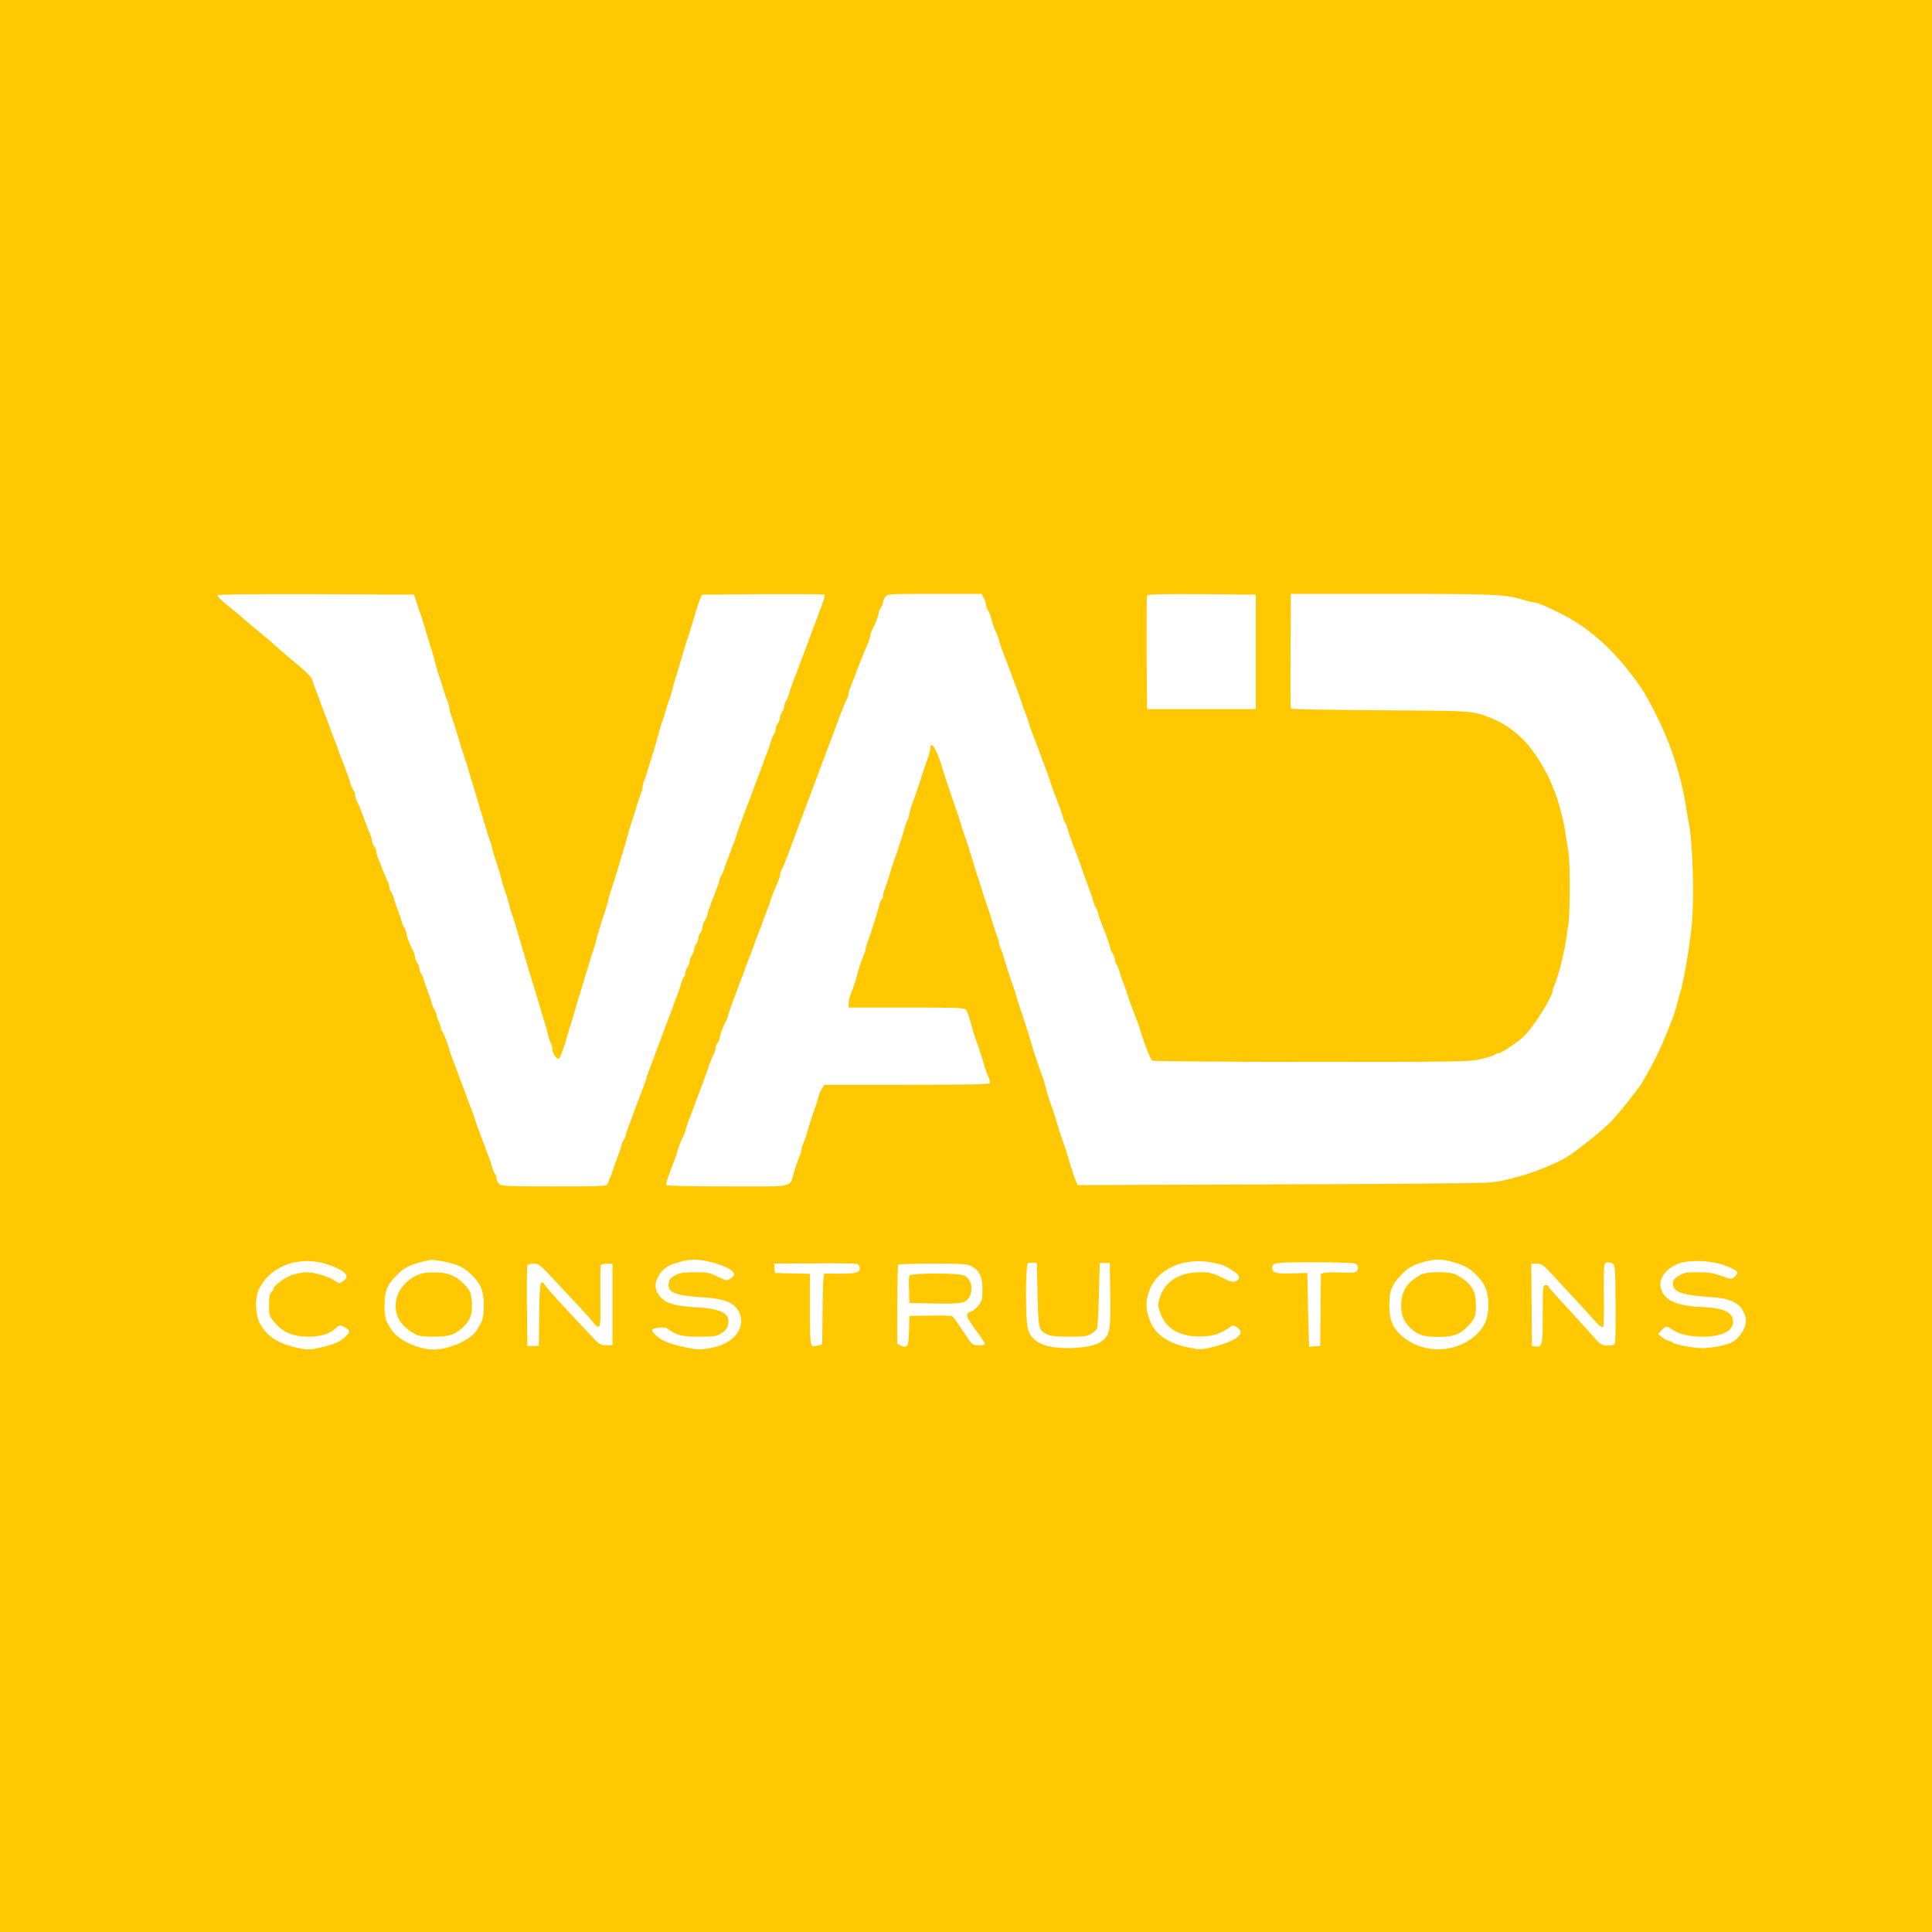
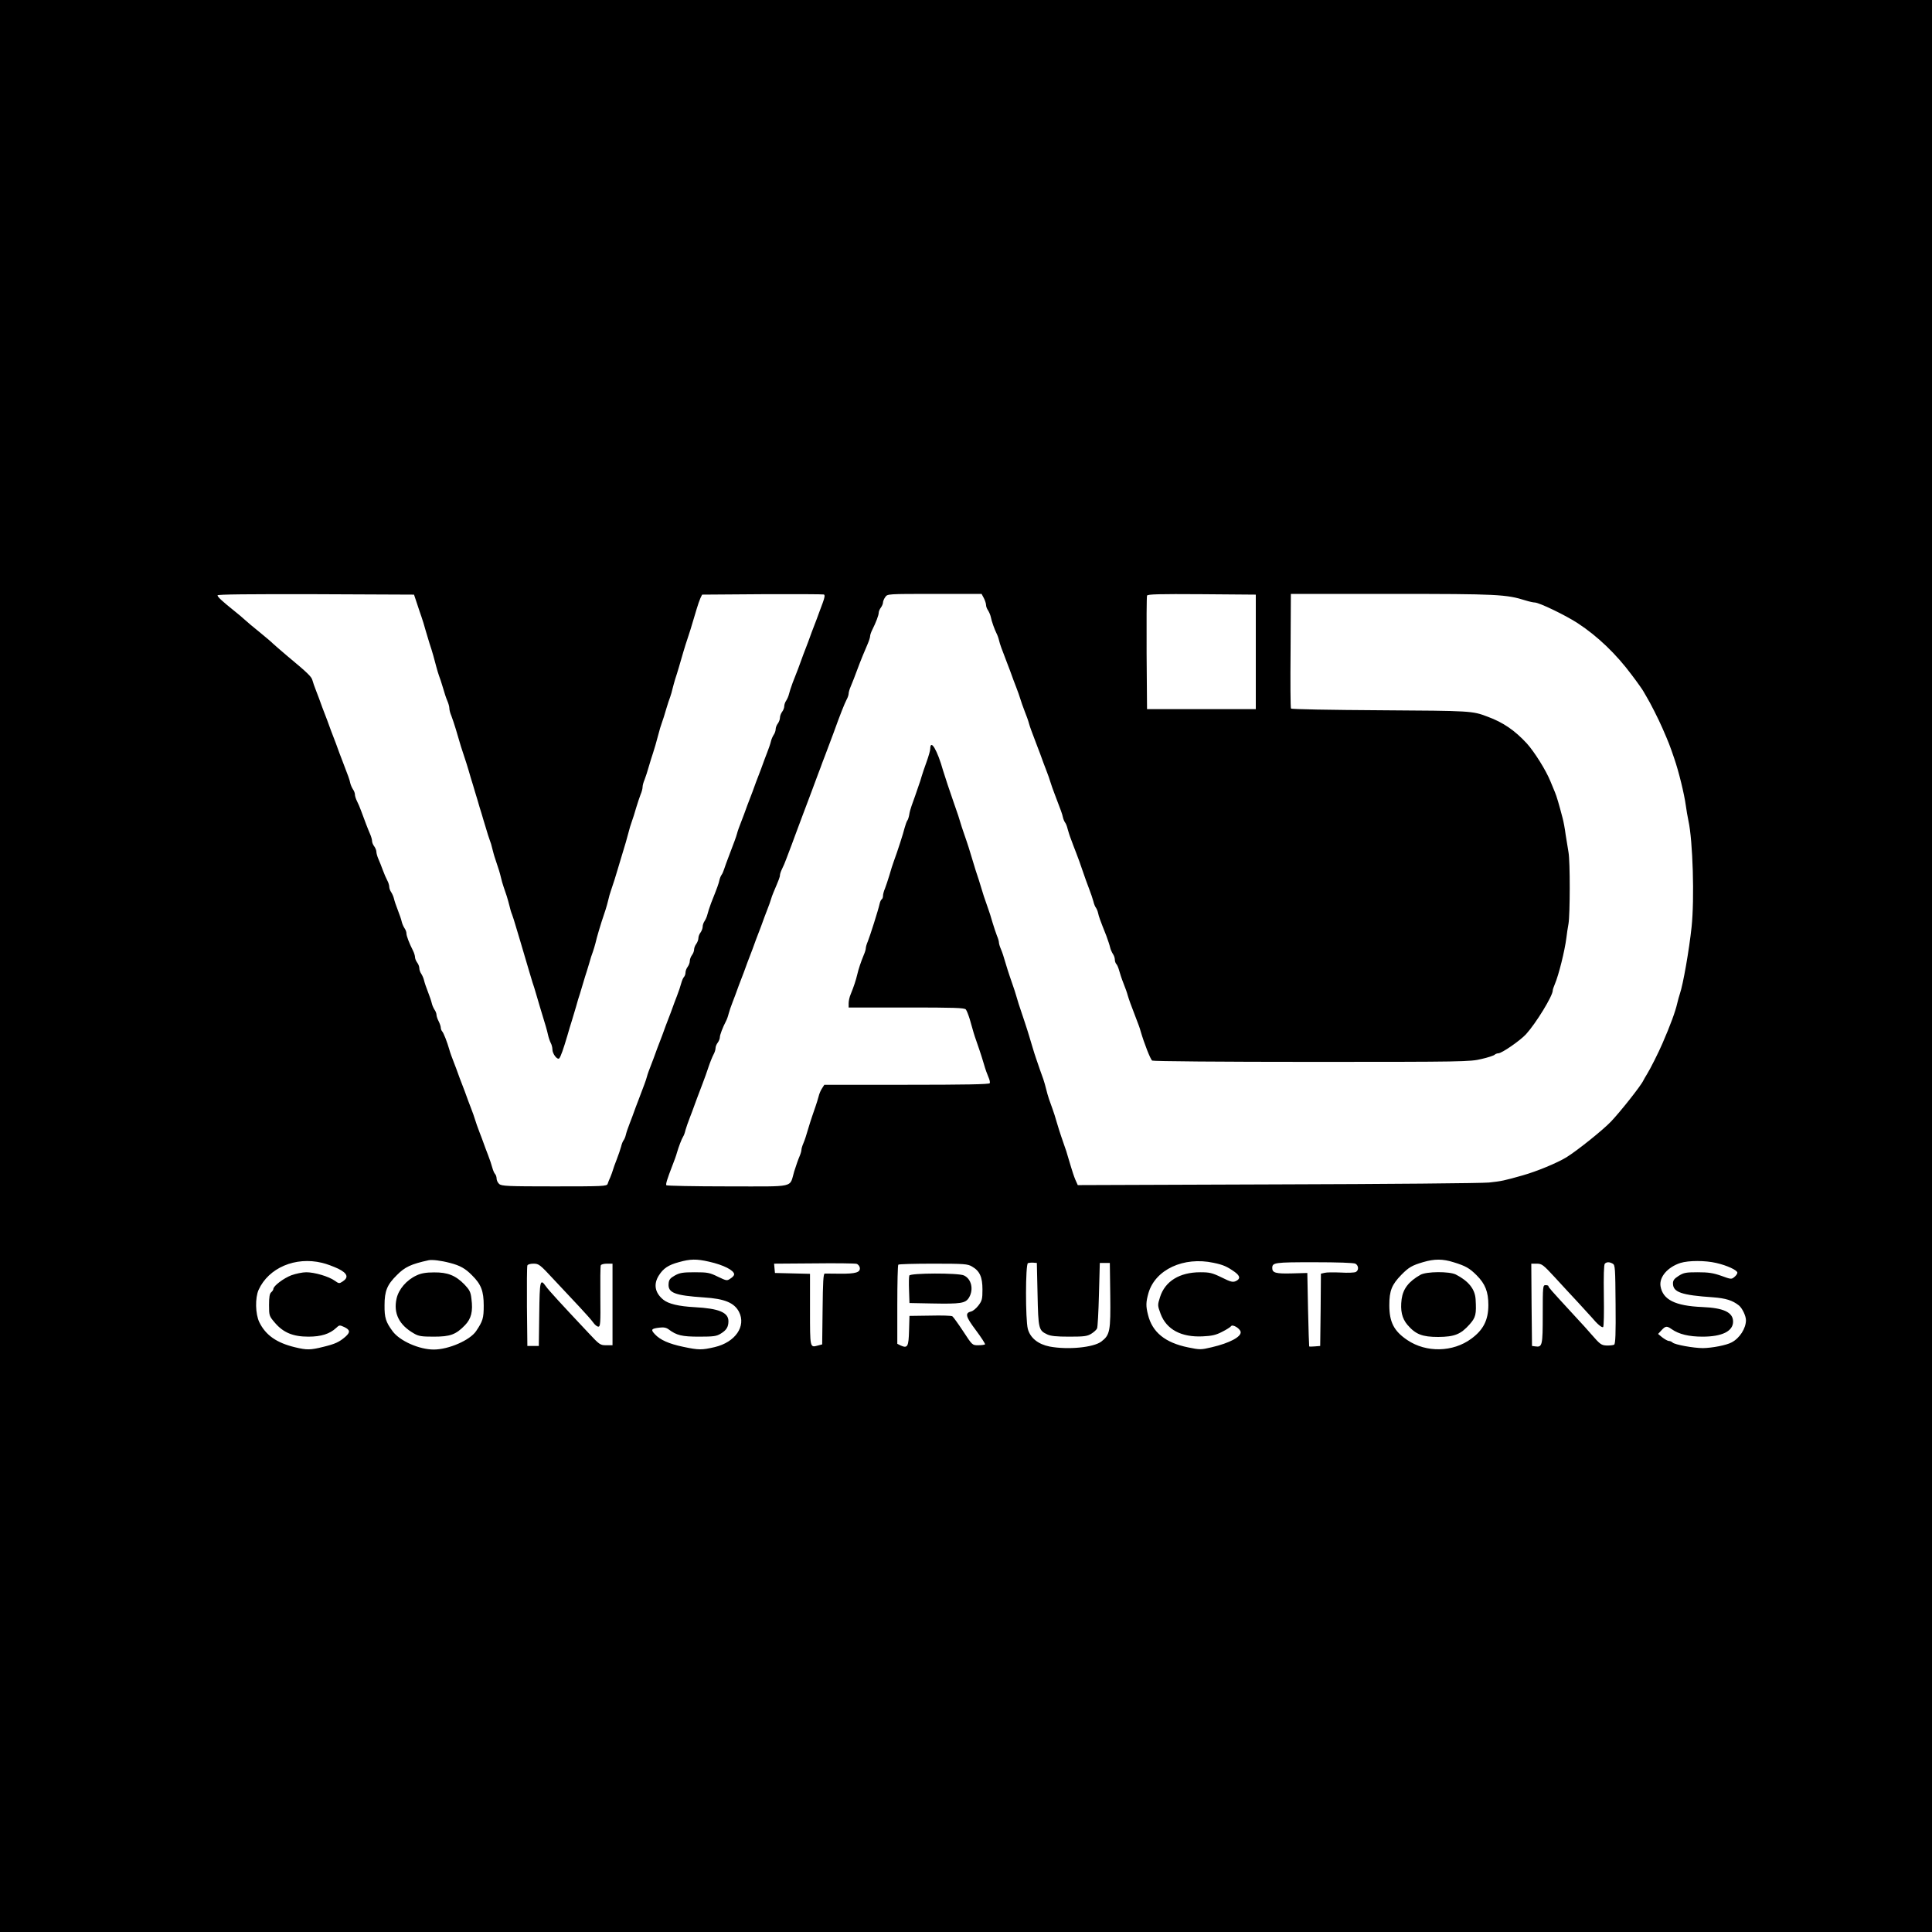
<svg xmlns="http://www.w3.org/2000/svg" version="1.0" width="1350pt" height="1350pt" viewBox="0 0 1350 1350" preserveAspectRatio="xMidYMid meet">
-   <g transform="translate(0,1350) scale(0.1,-0.1)" fill="#ffc800" stroke="none">
+   <g transform="translate(0,1350) scale(0.1,-0.1)" fill="#000000" stroke="none">
    <path d="M0 6750 l0 -6750 6750 0 6750 0 0 6750 0 6750 -6750 0 -6750 0 0 -6750z m2913 2535 c11 -33 25 -76 32 -95 7 -19 20 -62 29 -95 10 -33 22 -73 27 -90 17 -49 39 -128 48 -165 5 -19 13 -46 18 -60 6 -14 18 -52 28 -85 9 -33 23 -75 31 -93 8 -18 14 -41 14 -52 0 -11 6 -34 14 -52 7 -18 21 -60 31 -93 28 -98 47 -158 60 -195 7 -19 20 -62 30 -95 9 -33 23 -78 30 -100 6 -22 20 -67 30 -100 9 -33 23 -78 30 -100 6 -22 20 -67 30 -100 9 -33 22 -71 27 -85 6 -14 14 -41 18 -60 5 -19 13 -51 20 -70 27 -80 32 -97 40 -130 4 -19 13 -50 19 -67 6 -18 16 -48 22 -65 6 -18 14 -49 19 -68 4 -19 12 -46 18 -60 5 -14 18 -52 27 -85 10 -33 23 -78 30 -100 14 -46 41 -137 62 -210 8 -27 19 -63 24 -80 6 -16 17 -52 25 -80 8 -27 21 -70 28 -95 39 -127 48 -158 55 -190 4 -19 13 -45 19 -57 7 -12 12 -33 12 -46 0 -31 35 -76 48 -62 10 11 29 65 57 160 9 33 23 78 30 100 7 22 20 67 30 100 9 33 21 74 27 90 5 17 13 44 18 60 5 17 13 44 18 60 6 17 18 57 28 90 9 33 21 71 27 85 5 14 13 41 18 60 4 19 15 58 23 85 14 46 21 71 48 150 5 17 14 46 18 65 4 19 13 51 20 70 19 55 30 91 46 145 8 28 19 64 24 80 30 99 41 135 51 175 6 25 17 61 24 80 7 19 21 62 30 95 10 33 24 75 31 93 8 18 14 41 14 52 0 11 6 34 14 52 7 18 21 60 30 93 10 33 22 74 28 90 12 36 23 75 39 135 6 25 17 61 24 80 7 19 21 62 30 95 10 33 22 71 28 85 5 14 13 41 17 60 5 19 13 49 18 65 6 17 17 53 25 80 8 28 22 77 32 110 10 33 23 76 30 95 11 32 23 69 63 205 8 28 20 61 26 75 l12 25 419 3 c231 1 425 0 432 -2 8 -4 6 -20 -8 -58 -11 -29 -24 -64 -29 -78 -5 -14 -18 -50 -30 -80 -12 -30 -25 -66 -30 -80 -5 -14 -18 -50 -30 -80 -12 -30 -25 -66 -30 -80 -11 -32 -33 -90 -61 -160 -11 -30 -23 -66 -26 -80 -3 -14 -12 -34 -19 -45 -8 -11 -14 -29 -14 -40 0 -11 -7 -29 -15 -39 -8 -11 -15 -29 -15 -41 0 -12 -7 -30 -15 -41 -8 -10 -15 -28 -15 -39 0 -11 -6 -29 -14 -40 -7 -11 -16 -31 -19 -45 -3 -14 -15 -50 -27 -80 -12 -30 -25 -66 -30 -80 -5 -14 -18 -50 -30 -80 -12 -30 -25 -66 -30 -80 -5 -14 -18 -50 -30 -80 -12 -30 -25 -66 -30 -80 -5 -14 -18 -50 -30 -80 -12 -30 -26 -68 -30 -85 -8 -29 -18 -54 -60 -165 -12 -30 -25 -68 -30 -83 -5 -16 -13 -34 -18 -40 -5 -7 -12 -23 -15 -37 -5 -24 -13 -47 -58 -160 -11 -30 -23 -66 -26 -80 -3 -14 -12 -34 -19 -45 -8 -11 -14 -29 -14 -40 0 -12 -7 -30 -15 -41 -8 -10 -15 -28 -15 -40 0 -11 -7 -29 -15 -40 -8 -10 -15 -28 -15 -39 0 -11 -7 -29 -15 -39 -8 -11 -15 -29 -15 -41 0 -12 -7 -30 -15 -41 -8 -10 -15 -28 -15 -40 0 -11 -5 -25 -11 -31 -6 -6 -14 -26 -19 -44 -5 -19 -18 -59 -30 -89 -12 -30 -25 -66 -30 -80 -5 -14 -18 -50 -30 -80 -12 -30 -25 -66 -30 -80 -5 -14 -18 -50 -30 -80 -12 -30 -25 -66 -30 -80 -5 -14 -18 -50 -30 -80 -12 -30 -26 -68 -30 -85 -8 -29 -18 -54 -60 -165 -12 -30 -25 -66 -30 -80 -5 -14 -18 -50 -30 -80 -12 -30 -24 -66 -27 -80 -3 -14 -10 -30 -15 -37 -6 -7 -14 -27 -18 -45 -5 -18 -18 -58 -30 -88 -12 -30 -24 -64 -27 -75 -3 -11 -11 -33 -18 -50 -8 -16 -16 -38 -19 -47 -5 -17 -32 -18 -372 -18 -328 0 -369 2 -386 17 -10 9 -18 26 -18 38 0 11 -5 26 -11 32 -6 6 -14 26 -19 44 -5 19 -18 59 -30 89 -12 30 -25 66 -30 80 -5 14 -18 50 -30 80 -12 30 -25 69 -30 85 -5 17 -18 55 -30 85 -12 30 -25 66 -30 80 -5 14 -18 50 -30 80 -12 30 -25 66 -30 80 -5 14 -18 50 -30 80 -12 30 -26 69 -30 85 -15 53 -41 120 -51 129 -5 6 -9 17 -9 25 0 9 -7 29 -15 45 -8 15 -15 36 -15 45 0 9 -6 25 -14 36 -7 11 -16 31 -19 45 -3 14 -15 50 -27 80 -12 30 -24 66 -27 80 -3 14 -12 34 -19 45 -8 11 -14 29 -14 40 0 11 -7 29 -15 39 -8 11 -15 28 -15 37 0 10 -6 30 -14 46 -28 55 -46 104 -46 121 0 10 -6 26 -14 37 -7 11 -16 31 -19 45 -3 14 -15 50 -27 80 -12 30 -24 66 -27 80 -3 14 -12 34 -19 45 -8 11 -14 28 -14 38 0 10 -6 31 -14 45 -8 15 -22 47 -31 72 -9 25 -23 60 -31 78 -8 18 -14 41 -14 50 0 10 -7 27 -15 38 -8 10 -15 27 -15 36 0 10 -6 32 -14 50 -15 34 -38 95 -63 163 -8 22 -21 53 -29 68 -8 16 -14 36 -14 46 0 9 -6 25 -14 36 -7 11 -16 31 -19 45 -5 24 -10 38 -57 160 -12 30 -25 66 -30 80 -5 14 -18 50 -30 80 -12 30 -25 66 -30 80 -5 14 -18 50 -30 80 -12 30 -25 66 -30 80 -5 14 -18 50 -30 80 -12 30 -24 65 -27 77 -6 24 -33 51 -173 167 -52 44 -99 85 -105 91 -5 6 -46 41 -89 76 -44 35 -91 75 -105 88 -14 13 -48 42 -76 64 -81 65 -115 96 -115 107 0 7 217 9 686 8 l687 -3 20 -60z m3962 35 c8 -16 15 -37 15 -47 0 -10 6 -27 14 -38 7 -11 16 -31 19 -45 6 -32 27 -89 40 -115 6 -11 14 -33 18 -50 7 -29 15 -51 59 -165 12 -30 25 -66 30 -80 5 -14 18 -50 30 -80 12 -30 25 -68 30 -85 5 -16 18 -55 30 -85 12 -30 26 -68 30 -85 8 -29 18 -54 60 -165 12 -30 25 -66 30 -80 5 -14 18 -50 30 -80 12 -30 25 -68 30 -85 5 -16 18 -55 30 -85 45 -118 52 -136 57 -160 3 -14 10 -30 15 -37 6 -7 14 -27 18 -45 5 -18 15 -51 24 -73 8 -22 24 -65 36 -95 12 -30 32 -86 45 -125 13 -38 33 -95 45 -125 12 -30 25 -70 30 -88 4 -18 12 -38 18 -45 5 -7 12 -23 15 -37 5 -24 13 -47 58 -160 11 -30 23 -66 26 -80 3 -14 12 -34 19 -45 8 -11 14 -29 14 -40 0 -12 5 -26 11 -32 6 -6 14 -26 19 -44 5 -19 18 -59 30 -89 12 -30 26 -68 30 -85 9 -30 19 -59 60 -165 12 -30 26 -68 30 -85 25 -86 69 -198 81 -206 8 -5 490 -9 1116 -9 1061 0 1105 1 1184 20 45 10 87 24 93 30 5 5 17 10 26 10 24 0 151 88 193 133 70 77 187 268 187 306 0 6 6 25 14 43 28 65 70 236 81 323 3 28 10 73 15 100 11 65 12 435 0 500 -5 28 -14 83 -20 123 -5 41 -15 93 -21 115 -25 96 -42 154 -54 182 -7 17 -21 50 -31 75 -32 79 -112 206 -165 265 -84 91 -165 147 -274 187 -108 41 -113 41 -749 45 -350 2 -622 7 -625 12 -4 5 -5 187 -3 405 l2 396 707 0 c737 0 798 -3 934 -46 26 -8 54 -14 63 -14 31 0 217 -90 301 -145 139 -91 268 -215 376 -360 42 -55 78 -107 82 -115 4 -8 16 -28 26 -45 19 -30 81 -152 106 -210 44 -101 53 -123 84 -215 31 -89 70 -248 81 -330 4 -30 12 -77 18 -105 31 -140 43 -545 22 -743 -17 -160 -59 -401 -82 -467 -5 -16 -14 -46 -18 -65 -13 -58 -49 -156 -104 -282 -25 -59 -87 -182 -107 -213 -10 -16 -22 -37 -26 -45 -16 -36 -163 -221 -227 -288 -59 -61 -235 -202 -311 -249 -66 -40 -206 -98 -305 -126 -127 -36 -149 -41 -235 -50 -49 -5 -717 -11 -1482 -13 l-1392 -5 -17 38 c-9 21 -22 61 -30 88 -8 28 -19 64 -24 80 -4 17 -14 46 -21 65 -6 19 -17 51 -24 70 -7 19 -20 62 -30 95 -9 33 -23 76 -30 95 -7 19 -18 51 -25 70 -6 19 -16 51 -20 70 -4 19 -14 51 -20 70 -13 36 -29 80 -49 140 -7 19 -19 58 -27 85 -8 28 -19 64 -24 80 -8 29 -51 158 -72 220 -5 17 -13 44 -18 60 -5 17 -14 46 -21 65 -6 19 -17 51 -24 70 -7 19 -20 62 -30 95 -9 33 -23 75 -31 93 -8 18 -14 39 -14 47 0 8 -6 29 -14 47 -7 18 -21 60 -31 93 -9 33 -23 76 -30 95 -29 82 -37 107 -45 135 -5 17 -14 46 -20 65 -14 40 -29 88 -55 175 -10 33 -23 76 -30 95 -7 19 -18 51 -24 70 -7 19 -16 49 -21 65 -8 28 -15 50 -45 135 -22 62 -66 194 -75 225 -40 143 -89 226 -90 152 0 -12 -12 -53 -26 -92 -14 -38 -29 -83 -34 -100 -4 -16 -14 -46 -21 -65 -6 -19 -17 -51 -24 -70 -7 -19 -18 -51 -25 -70 -7 -19 -15 -48 -17 -65 -3 -16 -9 -35 -14 -40 -4 -6 -12 -29 -18 -50 -9 -38 -49 -162 -76 -235 -7 -19 -21 -62 -30 -95 -10 -33 -24 -75 -31 -93 -8 -18 -14 -41 -14 -52 0 -10 -4 -21 -9 -24 -5 -3 -12 -18 -15 -33 -9 -42 -67 -224 -82 -261 -8 -18 -14 -39 -14 -47 0 -8 -6 -29 -14 -47 -21 -51 -37 -99 -46 -138 -9 -39 -25 -87 -46 -138 -8 -18 -14 -46 -14 -62 l0 -30 404 0 c332 0 406 -2 415 -14 6 -7 18 -38 27 -67 26 -92 32 -113 45 -149 6 -19 17 -51 24 -70 7 -19 20 -62 30 -95 9 -33 24 -74 32 -92 8 -17 12 -36 9 -42 -5 -8 -179 -11 -581 -11 l-575 0 -16 -25 c-9 -13 -20 -39 -24 -57 -5 -18 -14 -49 -21 -68 -6 -19 -17 -51 -24 -70 -7 -19 -20 -62 -30 -95 -9 -33 -23 -75 -31 -93 -8 -18 -14 -39 -14 -47 0 -8 -6 -29 -14 -47 -8 -18 -24 -64 -36 -102 -36 -119 20 -106 -465 -106 -233 0 -426 4 -429 8 -5 8 5 41 44 142 12 30 26 69 30 85 12 41 33 97 44 114 5 7 12 27 16 45 5 17 18 56 30 86 12 30 25 66 30 80 9 26 24 65 60 160 12 30 30 82 41 115 11 33 27 72 35 87 8 14 14 34 14 45 0 10 7 27 15 37 8 11 15 28 15 38 0 16 20 69 43 113 6 11 14 33 18 50 4 16 17 55 29 85 12 30 25 66 30 80 5 14 18 50 30 80 12 30 25 66 30 80 5 14 18 50 30 80 12 30 25 66 30 80 5 14 18 50 30 80 12 30 25 66 30 80 5 14 18 50 30 80 12 30 24 64 27 75 3 11 11 34 18 50 37 87 45 107 45 120 0 7 6 26 14 42 8 15 22 48 31 73 36 95 48 126 60 160 14 38 34 92 59 158 9 23 23 60 31 82 8 22 22 58 30 80 8 22 21 57 29 78 8 20 20 55 29 77 8 22 21 58 30 80 8 22 23 60 32 85 9 25 23 61 30 80 46 128 76 203 91 232 8 14 14 33 14 42 0 8 6 30 14 48 13 31 25 61 63 163 15 39 24 60 57 138 9 21 16 44 16 52 0 7 6 26 14 42 27 54 46 104 46 121 0 9 7 26 15 36 8 11 15 27 15 36 0 8 7 26 16 38 15 22 15 22 344 22 l329 0 16 -30z m1900 -375 l0 -400 -380 0 -380 0 -3 390 c-1 214 0 396 3 403 3 10 85 12 382 10 l378 -3 0 -400z m-5630 -4270 c70 -18 107 -39 153 -86 64 -63 82 -110 82 -212 0 -88 -6 -108 -53 -178 -43 -64 -192 -129 -296 -129 -102 0 -237 60 -287 127 -48 65 -58 95 -57 183 0 99 18 143 86 210 56 57 99 77 222 104 25 5 86 -2 150 -19z m1809 9 c103 -23 176 -61 176 -89 0 -7 -11 -20 -26 -29 -24 -17 -27 -16 -88 13 -57 28 -71 31 -162 31 -84 0 -105 -4 -139 -23 -32 -18 -41 -29 -43 -56 -6 -65 42 -83 248 -97 143 -9 211 -37 244 -101 51 -100 -26 -212 -170 -246 -91 -21 -111 -21 -220 2 -100 21 -161 48 -198 88 -30 32 -26 39 31 46 31 4 49 0 65 -12 56 -42 93 -51 213 -51 102 0 122 3 151 21 40 24 54 47 54 87 0 61 -66 89 -236 98 -111 6 -184 23 -220 53 -58 48 -69 108 -30 169 31 49 66 73 141 93 78 22 122 23 209 3z m5203 -4 c85 -26 112 -42 161 -91 60 -60 82 -115 82 -208 0 -105 -35 -174 -120 -236 -128 -94 -314 -98 -446 -9 -94 63 -126 126 -126 244 0 101 17 143 84 212 52 53 75 66 153 89 79 23 136 23 212 -1z m-7907 -4 c31 -7 81 -26 113 -41 65 -32 75 -61 32 -89 -24 -16 -27 -16 -56 5 -42 30 -141 59 -199 59 -27 0 -73 -10 -104 -21 -55 -21 -126 -75 -126 -96 0 -6 -7 -16 -15 -23 -11 -9 -15 -33 -15 -89 0 -75 1 -77 41 -124 59 -69 127 -97 234 -97 89 0 149 19 194 61 22 21 24 21 57 6 41 -20 43 -36 7 -68 -43 -37 -71 -50 -153 -70 -92 -23 -116 -23 -199 -3 -129 31 -205 85 -249 175 -28 58 -30 170 -5 226 70 154 257 234 443 189z m6230 0 c68 -14 94 -26 148 -64 38 -28 41 -48 7 -64 -21 -9 -35 -6 -99 26 -66 32 -84 36 -149 36 -145 0 -246 -63 -281 -173 -18 -57 -18 -58 4 -118 41 -109 144 -164 293 -157 65 3 93 9 137 32 30 15 58 33 62 39 10 16 62 -15 67 -39 7 -34 -77 -79 -202 -108 -76 -18 -82 -18 -165 -1 -161 33 -250 106 -280 227 -16 62 -15 89 3 153 48 164 246 256 455 211z m3512 -1 c76 -17 148 -51 148 -68 0 -7 -9 -21 -21 -30 -20 -17 -23 -17 -91 8 -57 20 -90 25 -165 25 -83 0 -98 -3 -133 -25 -31 -20 -40 -31 -40 -53 0 -62 60 -82 280 -97 90 -7 135 -21 181 -57 23 -19 49 -73 49 -103 0 -57 -44 -126 -100 -155 -36 -20 -137 -39 -200 -40 -66 0 -198 24 -213 39 -6 6 -18 11 -27 11 -8 1 -28 12 -45 25 l-29 24 24 26 c28 30 37 31 70 8 51 -36 121 -53 217 -53 136 0 213 38 213 105 0 65 -66 96 -215 102 -190 8 -276 51 -292 146 -10 64 50 133 139 162 58 18 173 18 250 0z m-5984 -33 c5 -33 -29 -43 -136 -42 -53 1 -103 1 -109 1 -10 -1 -13 -61 -15 -248 l-3 -247 -30 -8 c-56 -15 -55 -19 -55 251 l0 250 -122 3 -123 3 -3 32 -3 33 278 2 c153 2 287 0 298 -3 11 -3 21 -16 23 -27z m1242 -187 c5 -241 8 -251 67 -279 25 -12 64 -16 155 -16 104 0 125 3 153 20 18 11 37 28 41 38 4 9 10 116 13 237 l6 220 35 0 35 0 3 -225 c3 -251 -2 -278 -62 -324 -55 -42 -235 -59 -362 -35 -80 16 -135 60 -152 123 -17 65 -17 452 1 460 6 2 23 4 37 3 l25 -2 5 -220z m2221 215 c23 -13 25 -46 3 -58 -9 -5 -56 -7 -104 -4 -49 2 -100 2 -114 -2 l-26 -6 -2 -253 -3 -252 -37 -3 c-21 -2 -39 -2 -40 0 -1 2 -5 118 -8 258 l-5 255 -108 -3 c-112 -3 -137 4 -137 37 0 39 15 41 293 41 166 0 276 -4 288 -10z m1798 0 c17 -9 18 -31 20 -284 2 -205 -1 -276 -10 -282 -7 -4 -30 -6 -51 -6 -39 2 -46 7 -108 78 -13 16 -69 78 -125 138 -164 178 -175 191 -175 199 0 4 -9 7 -20 7 -19 0 -20 -7 -20 -204 0 -219 -3 -231 -52 -224 l-23 3 -3 288 -2 287 38 0 c36 0 45 -7 128 -97 49 -54 121 -131 160 -173 38 -41 81 -88 95 -104 40 -48 72 -75 81 -69 5 3 7 101 5 219 -2 139 0 217 7 224 13 13 32 13 55 0z m-7398 -112 c57 -61 138 -147 179 -191 41 -44 84 -92 95 -108 11 -16 27 -29 36 -29 14 0 16 23 14 208 -1 114 0 213 3 220 2 7 21 12 43 12 l39 0 0 -285 0 -285 -44 0 c-42 0 -47 4 -122 84 -193 205 -280 300 -299 327 -41 58 -44 43 -47 -193 l-3 -223 -40 0 -40 0 -3 275 c-1 151 0 280 3 287 2 8 21 13 43 13 37 0 45 -6 143 -112z m2921 92 c54 -31 73 -73 73 -160 0 -67 -3 -79 -28 -112 -15 -20 -38 -39 -51 -42 -45 -11 -39 -35 33 -131 38 -51 67 -96 64 -99 -4 -3 -25 -6 -48 -6 -41 0 -41 0 -105 98 -35 53 -69 100 -75 104 -5 5 -75 7 -155 5 l-145 -2 -3 -103 c-3 -112 -10 -125 -58 -104 l-24 12 0 273 c0 151 3 277 7 280 3 4 113 7 244 7 218 0 241 -2 271 -20z" />
    <path d="M2911 4588 c-70 -32 -125 -96 -140 -162 -23 -103 18 -185 122 -244 32 -19 54 -22 138 -22 115 0 154 14 218 80 44 46 57 96 45 186 -5 46 -13 61 -49 99 -62 63 -117 85 -212 84 -56 0 -91 -6 -122 -21z" />
    <path d="M9925 4592 c-81 -46 -121 -97 -131 -170 -10 -80 2 -134 41 -180 57 -66 103 -84 215 -84 114 1 157 18 220 89 42 48 47 69 41 173 -4 72 -49 128 -138 174 -45 23 -206 22 -248 -2z" />
    <path d="M6354 4587 c-3 -8 -4 -54 -2 -103 l3 -89 155 -3 c206 -4 236 1 261 41 34 57 17 131 -36 155 -39 18 -374 17 -381 -1z" />
  </g>
</svg>
